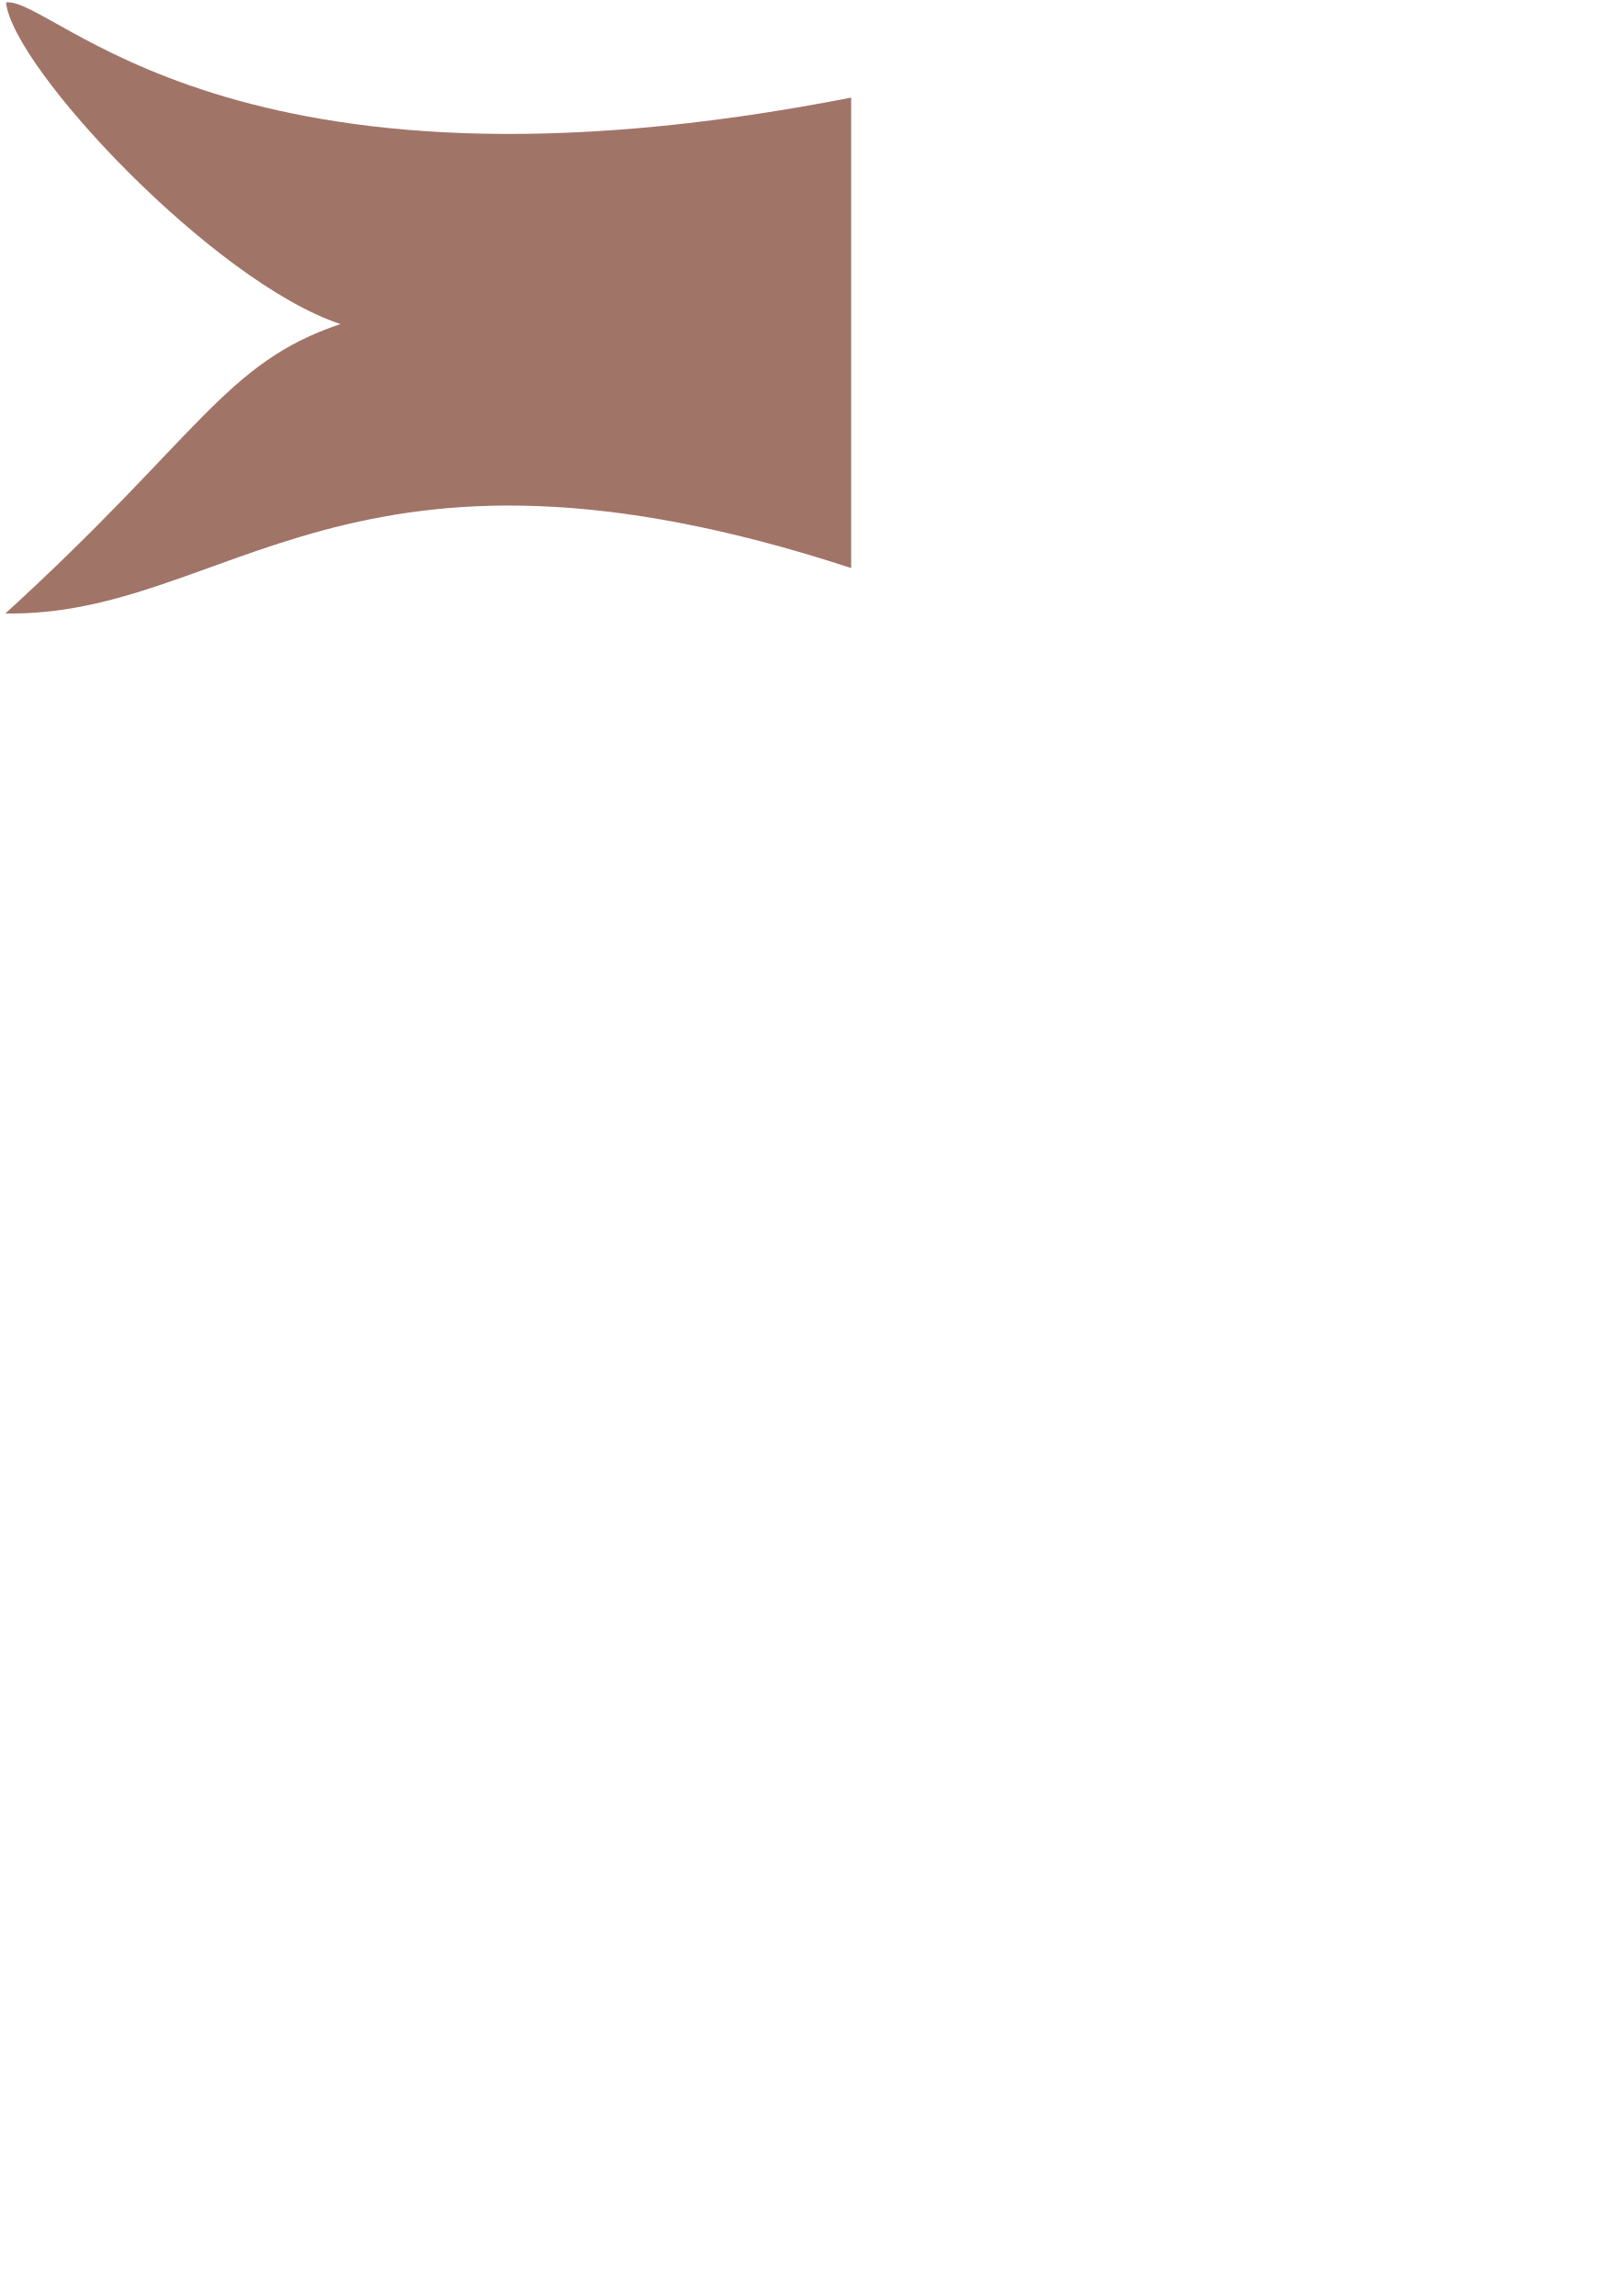
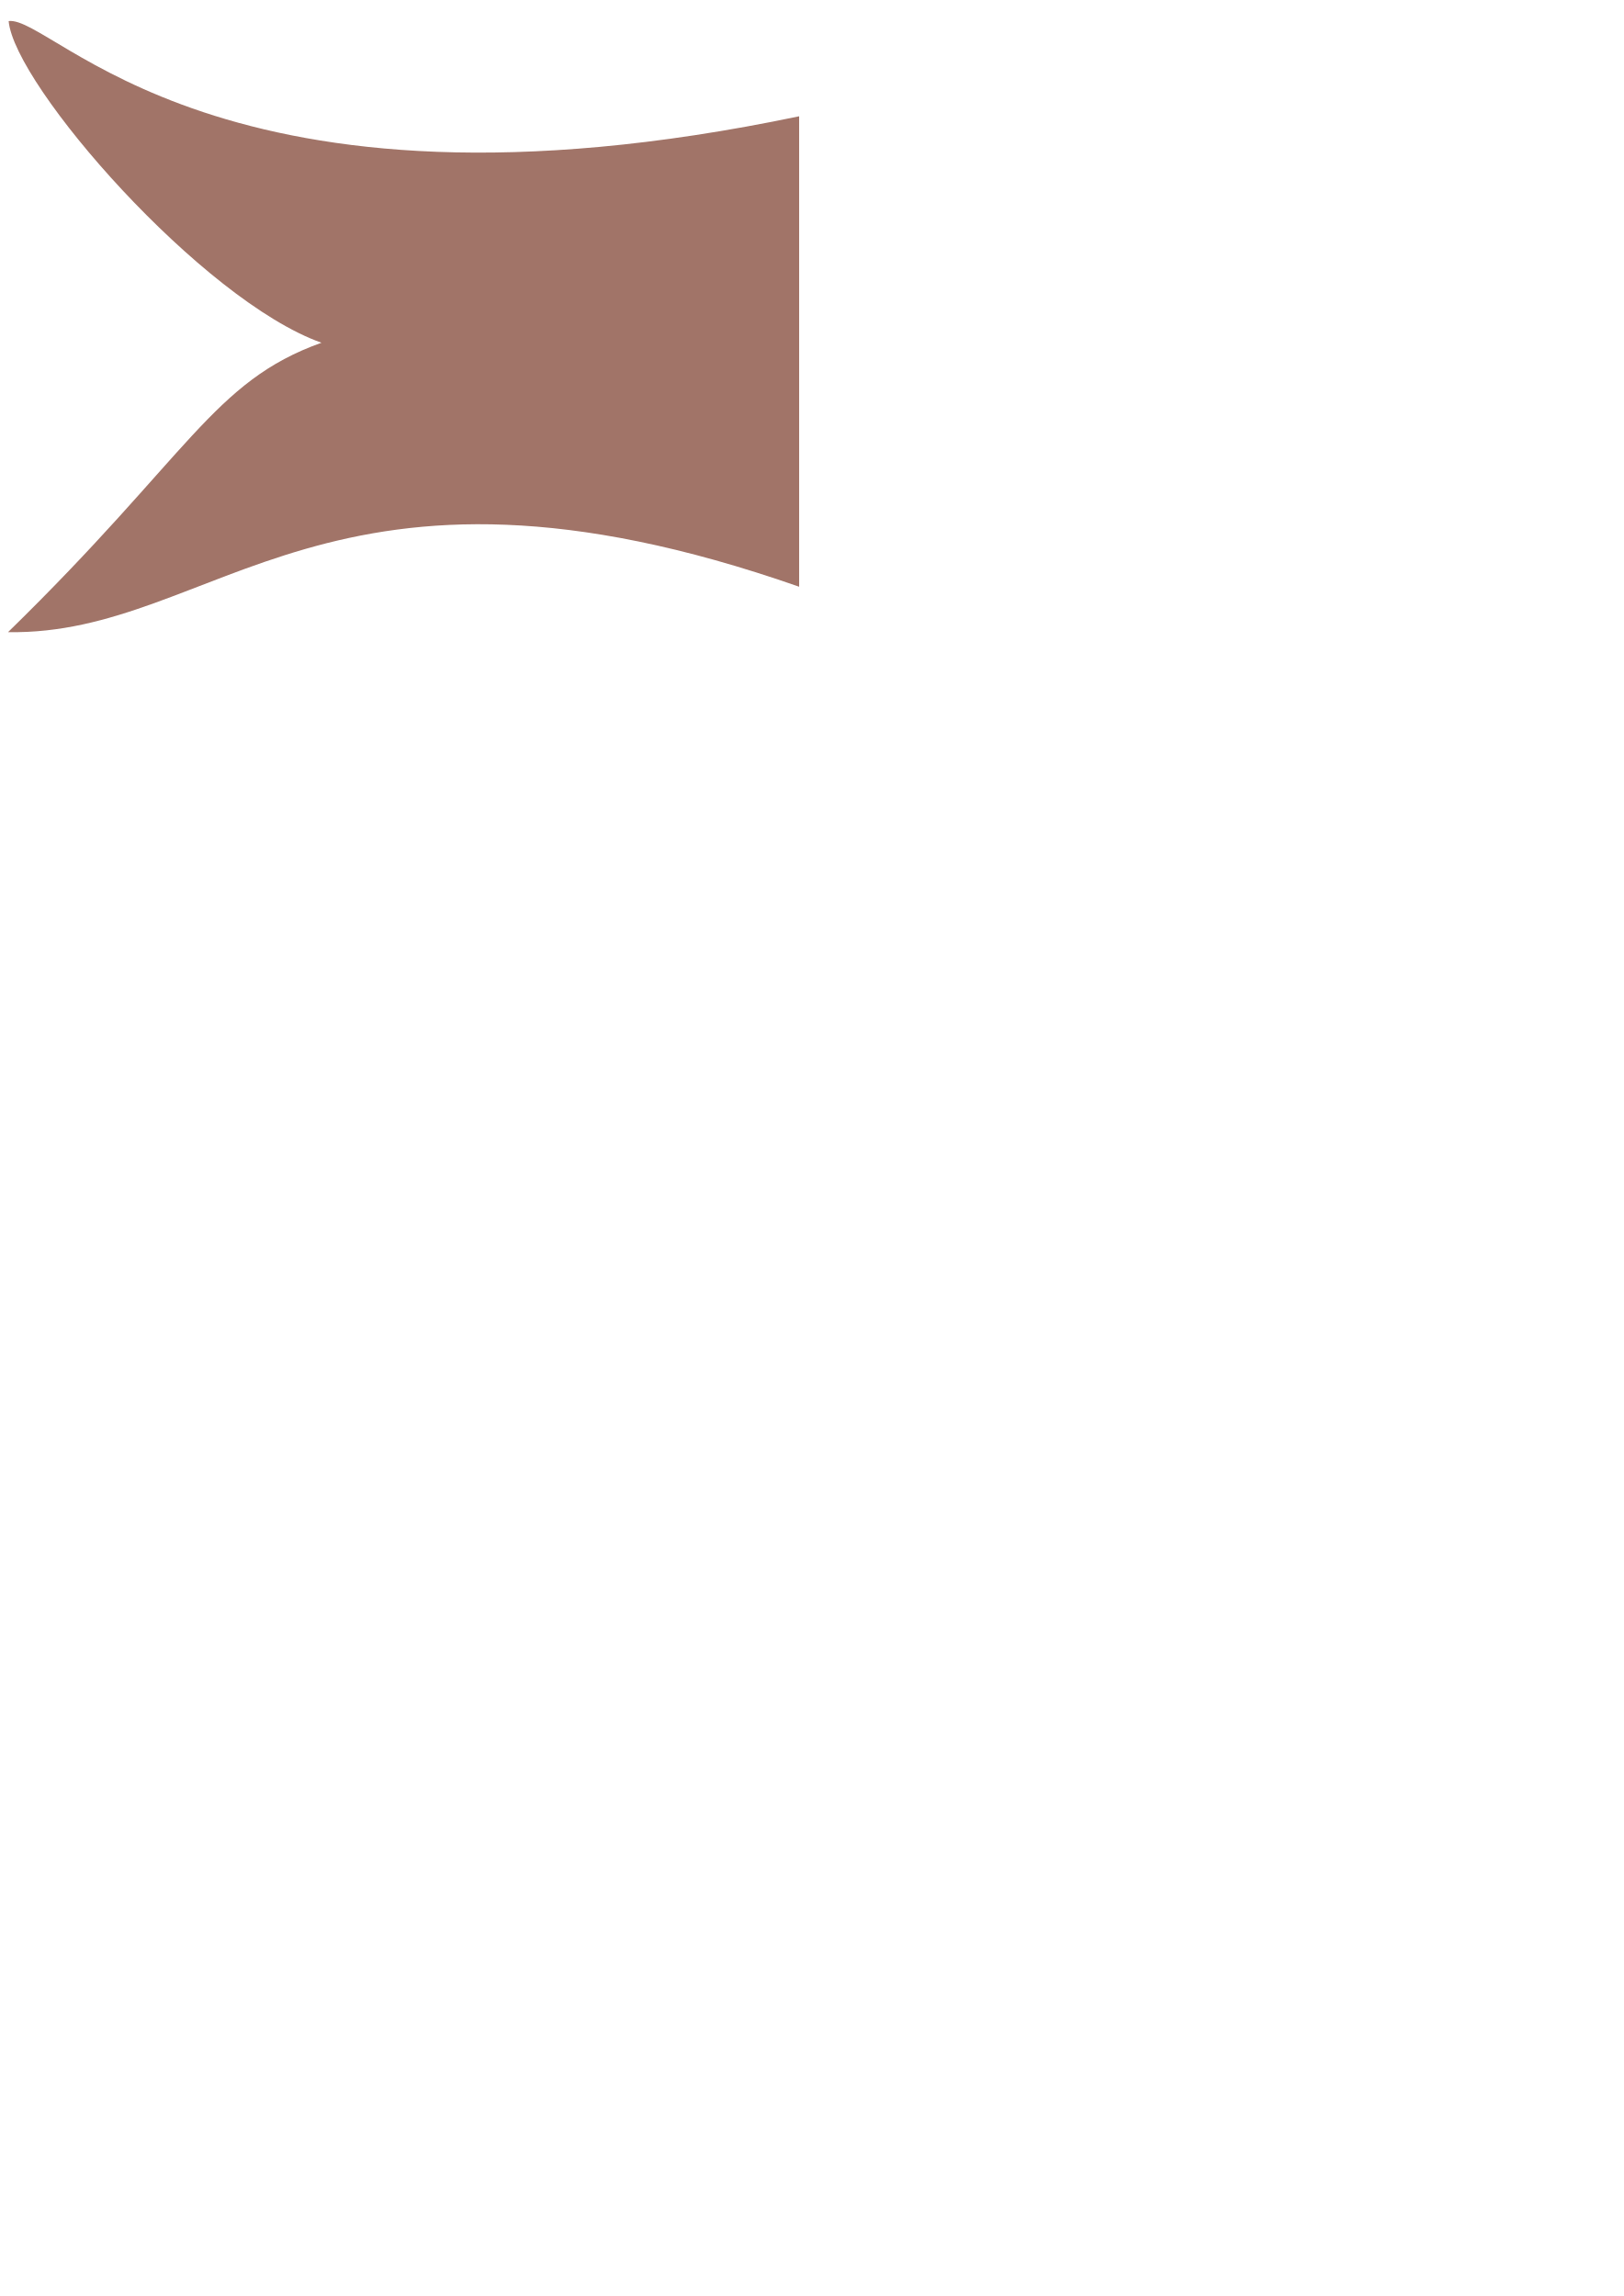
- <svg xmlns="http://www.w3.org/2000/svg" width="210mm" height="297mm" viewBox="0 0 210 297" version="1.1" id="svg1606">
-   <defs id="defs1600" />
+ <svg xmlns="http://www.w3.org/2000/svg" width="210mm" height="297mm" viewBox="0 0 210 297" version="1.1" id="svg894">
+   <defs id="defs888" />
  <g id="layer1">
-     <g id="layer1-5" transform="matrix(-1.038236,0,0,1,239.2571,-169.2946)">
-       <g id="layer1-1-1" transform="matrix(0.945569,0,0,1,145.7574,-362.7321)" style="opacity:0.905;fill:#6b2411;fill-opacity:1">
-         <path style="opacity:0.7;fill:#6b2411;fill-opacity:1;stroke-width:0.419" d="m 88.768,532.335 c -6.412,-0.73 -29.524,28.023 -111.339,12.318 v 60.854 c 66.332,-21.321 81.965,6.328 111.425,5.876 -25.547,-22.894 -28.853,-32.416 -44.145,-37.437 16.8,-5.483 43.24,-33.248 44.06,-41.611 z" id="rect4537-0" />
-       </g>
+     <g id="layer1-1-1" transform="matrix(-0.9182531,0,0,1,82.6304,-529.611)" style="opacity:0.905;fill:#6b2411;fill-opacity:1">
+       <path style="opacity:0.7;fill:#6b2411;fill-opacity:1;stroke-width:0.419" d="m 88.768,532.335 c -6.412,-0.73 -29.524,28.023 -111.339,12.318 v 60.854 c 66.332,-21.321 81.965,6.328 111.425,5.876 -25.547,-22.894 -28.853,-32.416 -44.145,-37.437 16.8,-5.483 43.24,-33.248 44.06,-41.611 z" id="rect4537-0" />
    </g>
  </g>
</svg>
